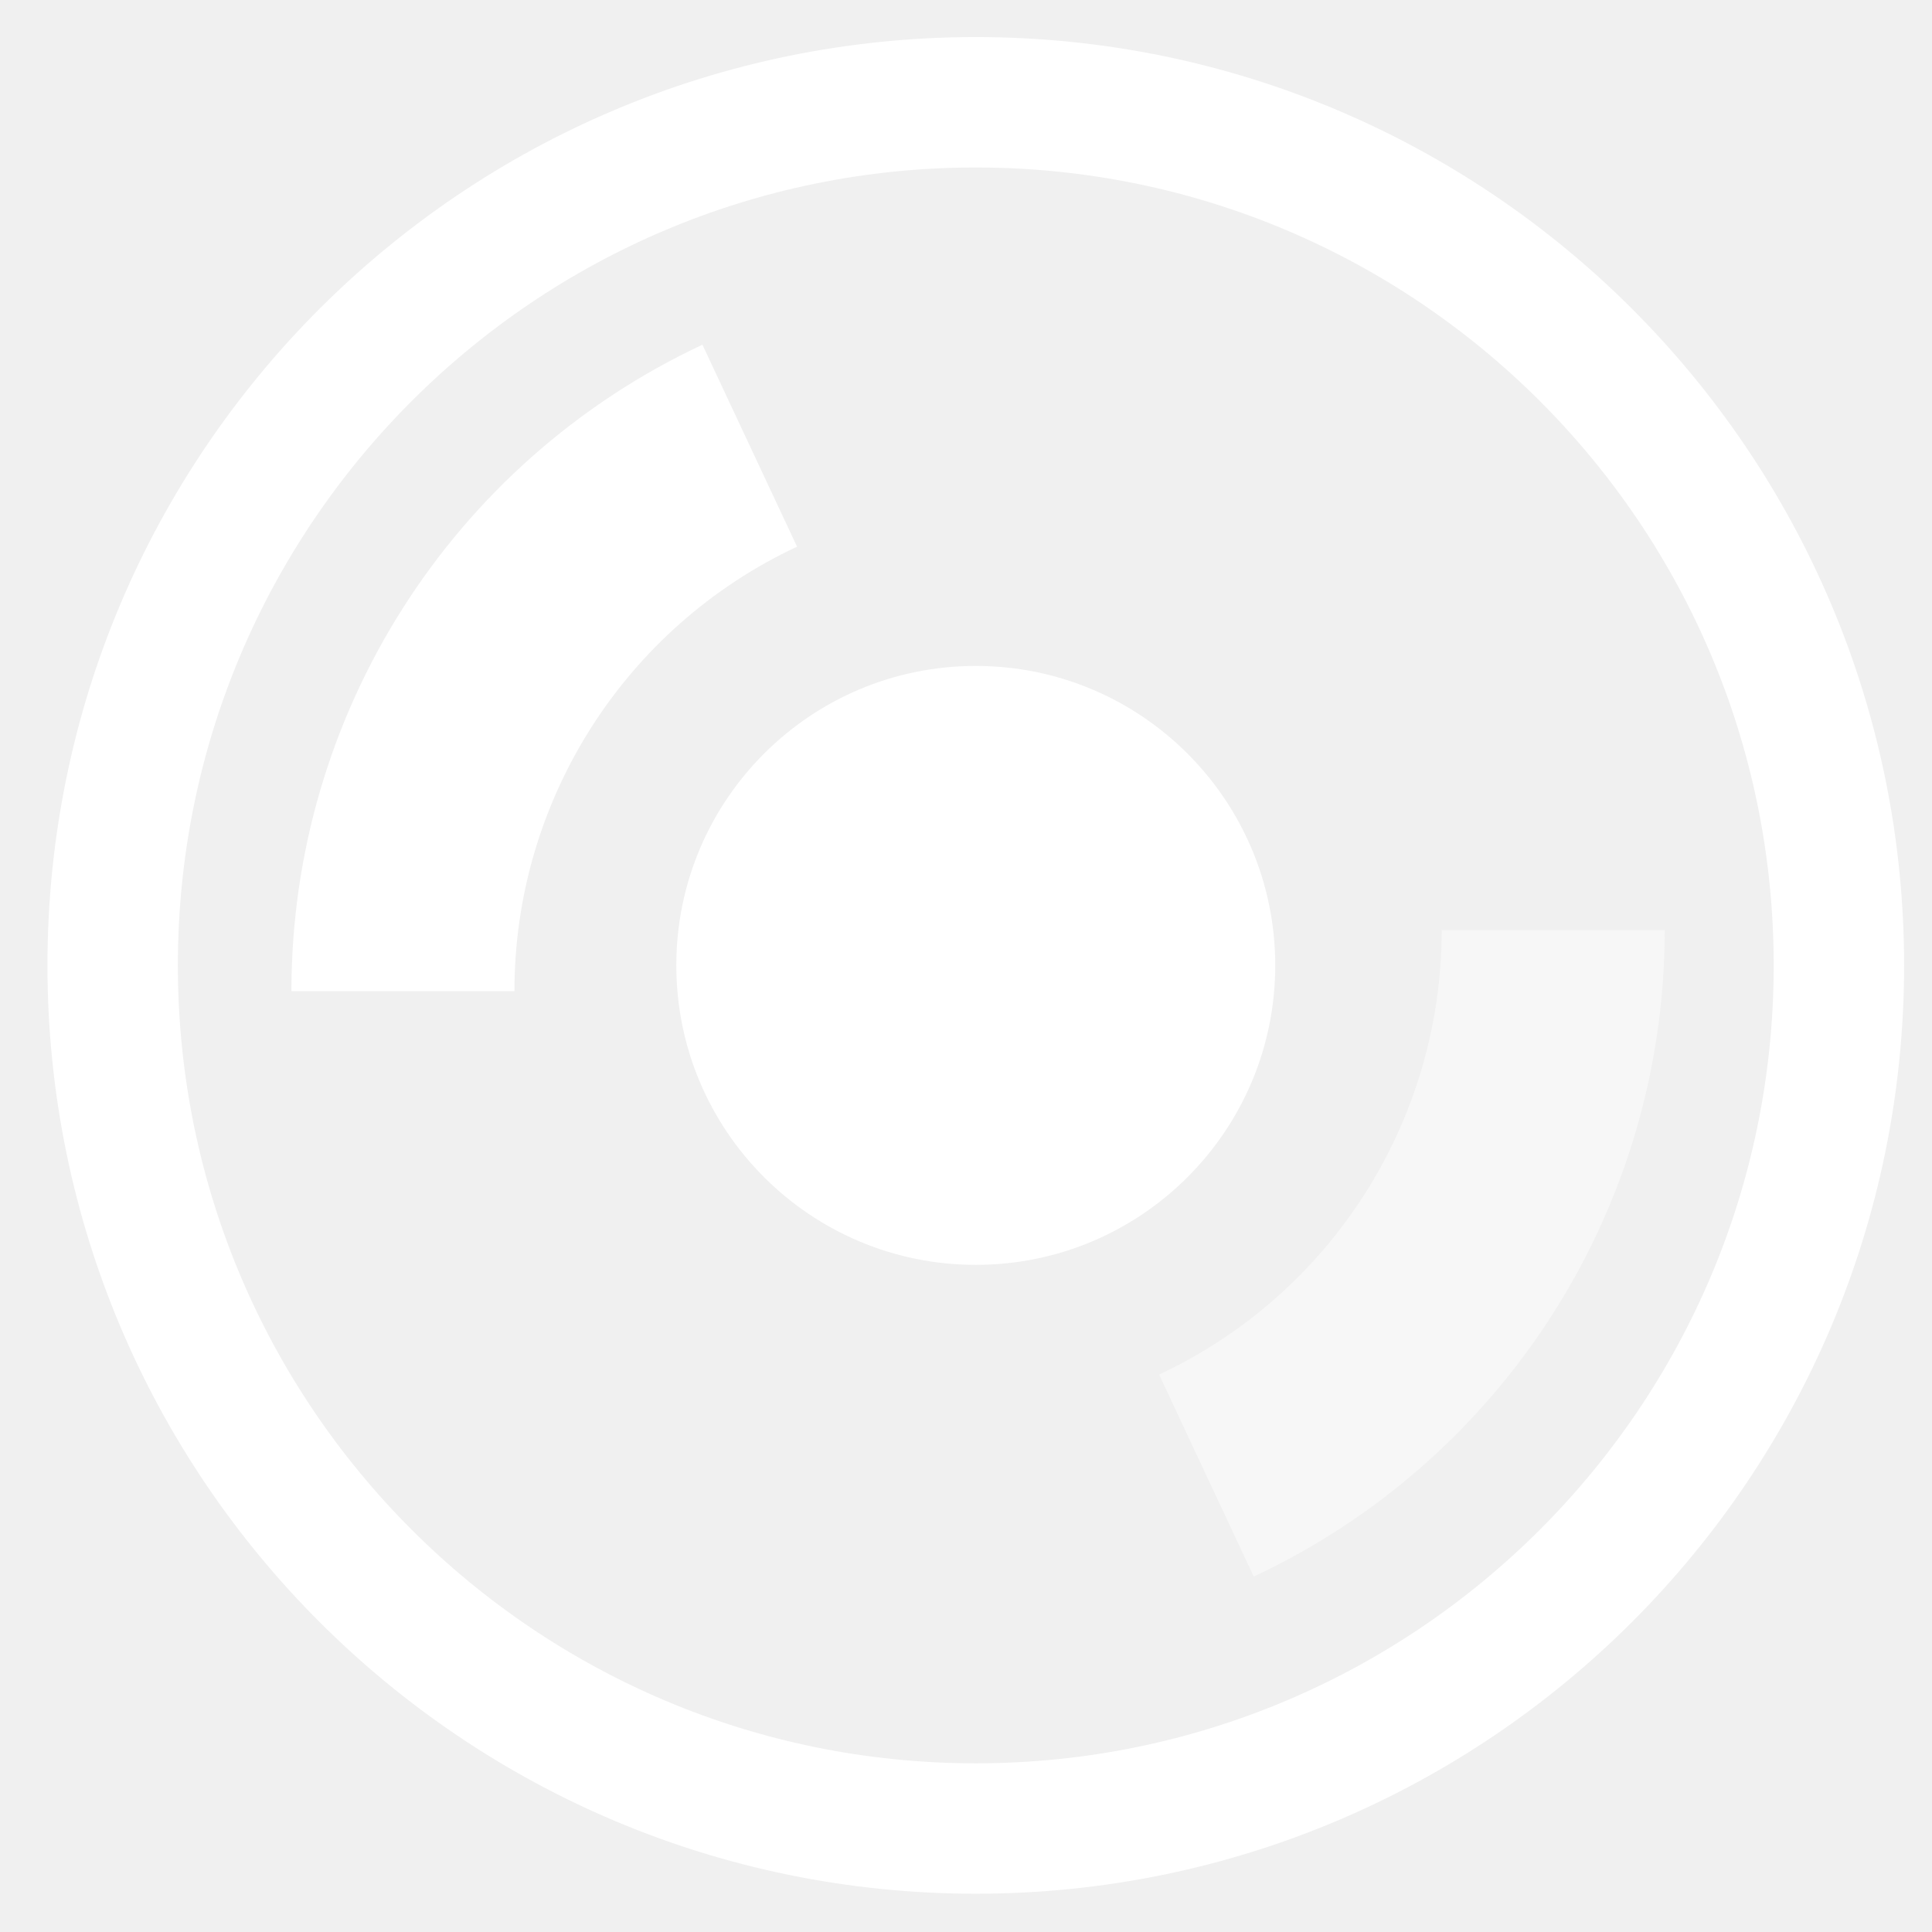
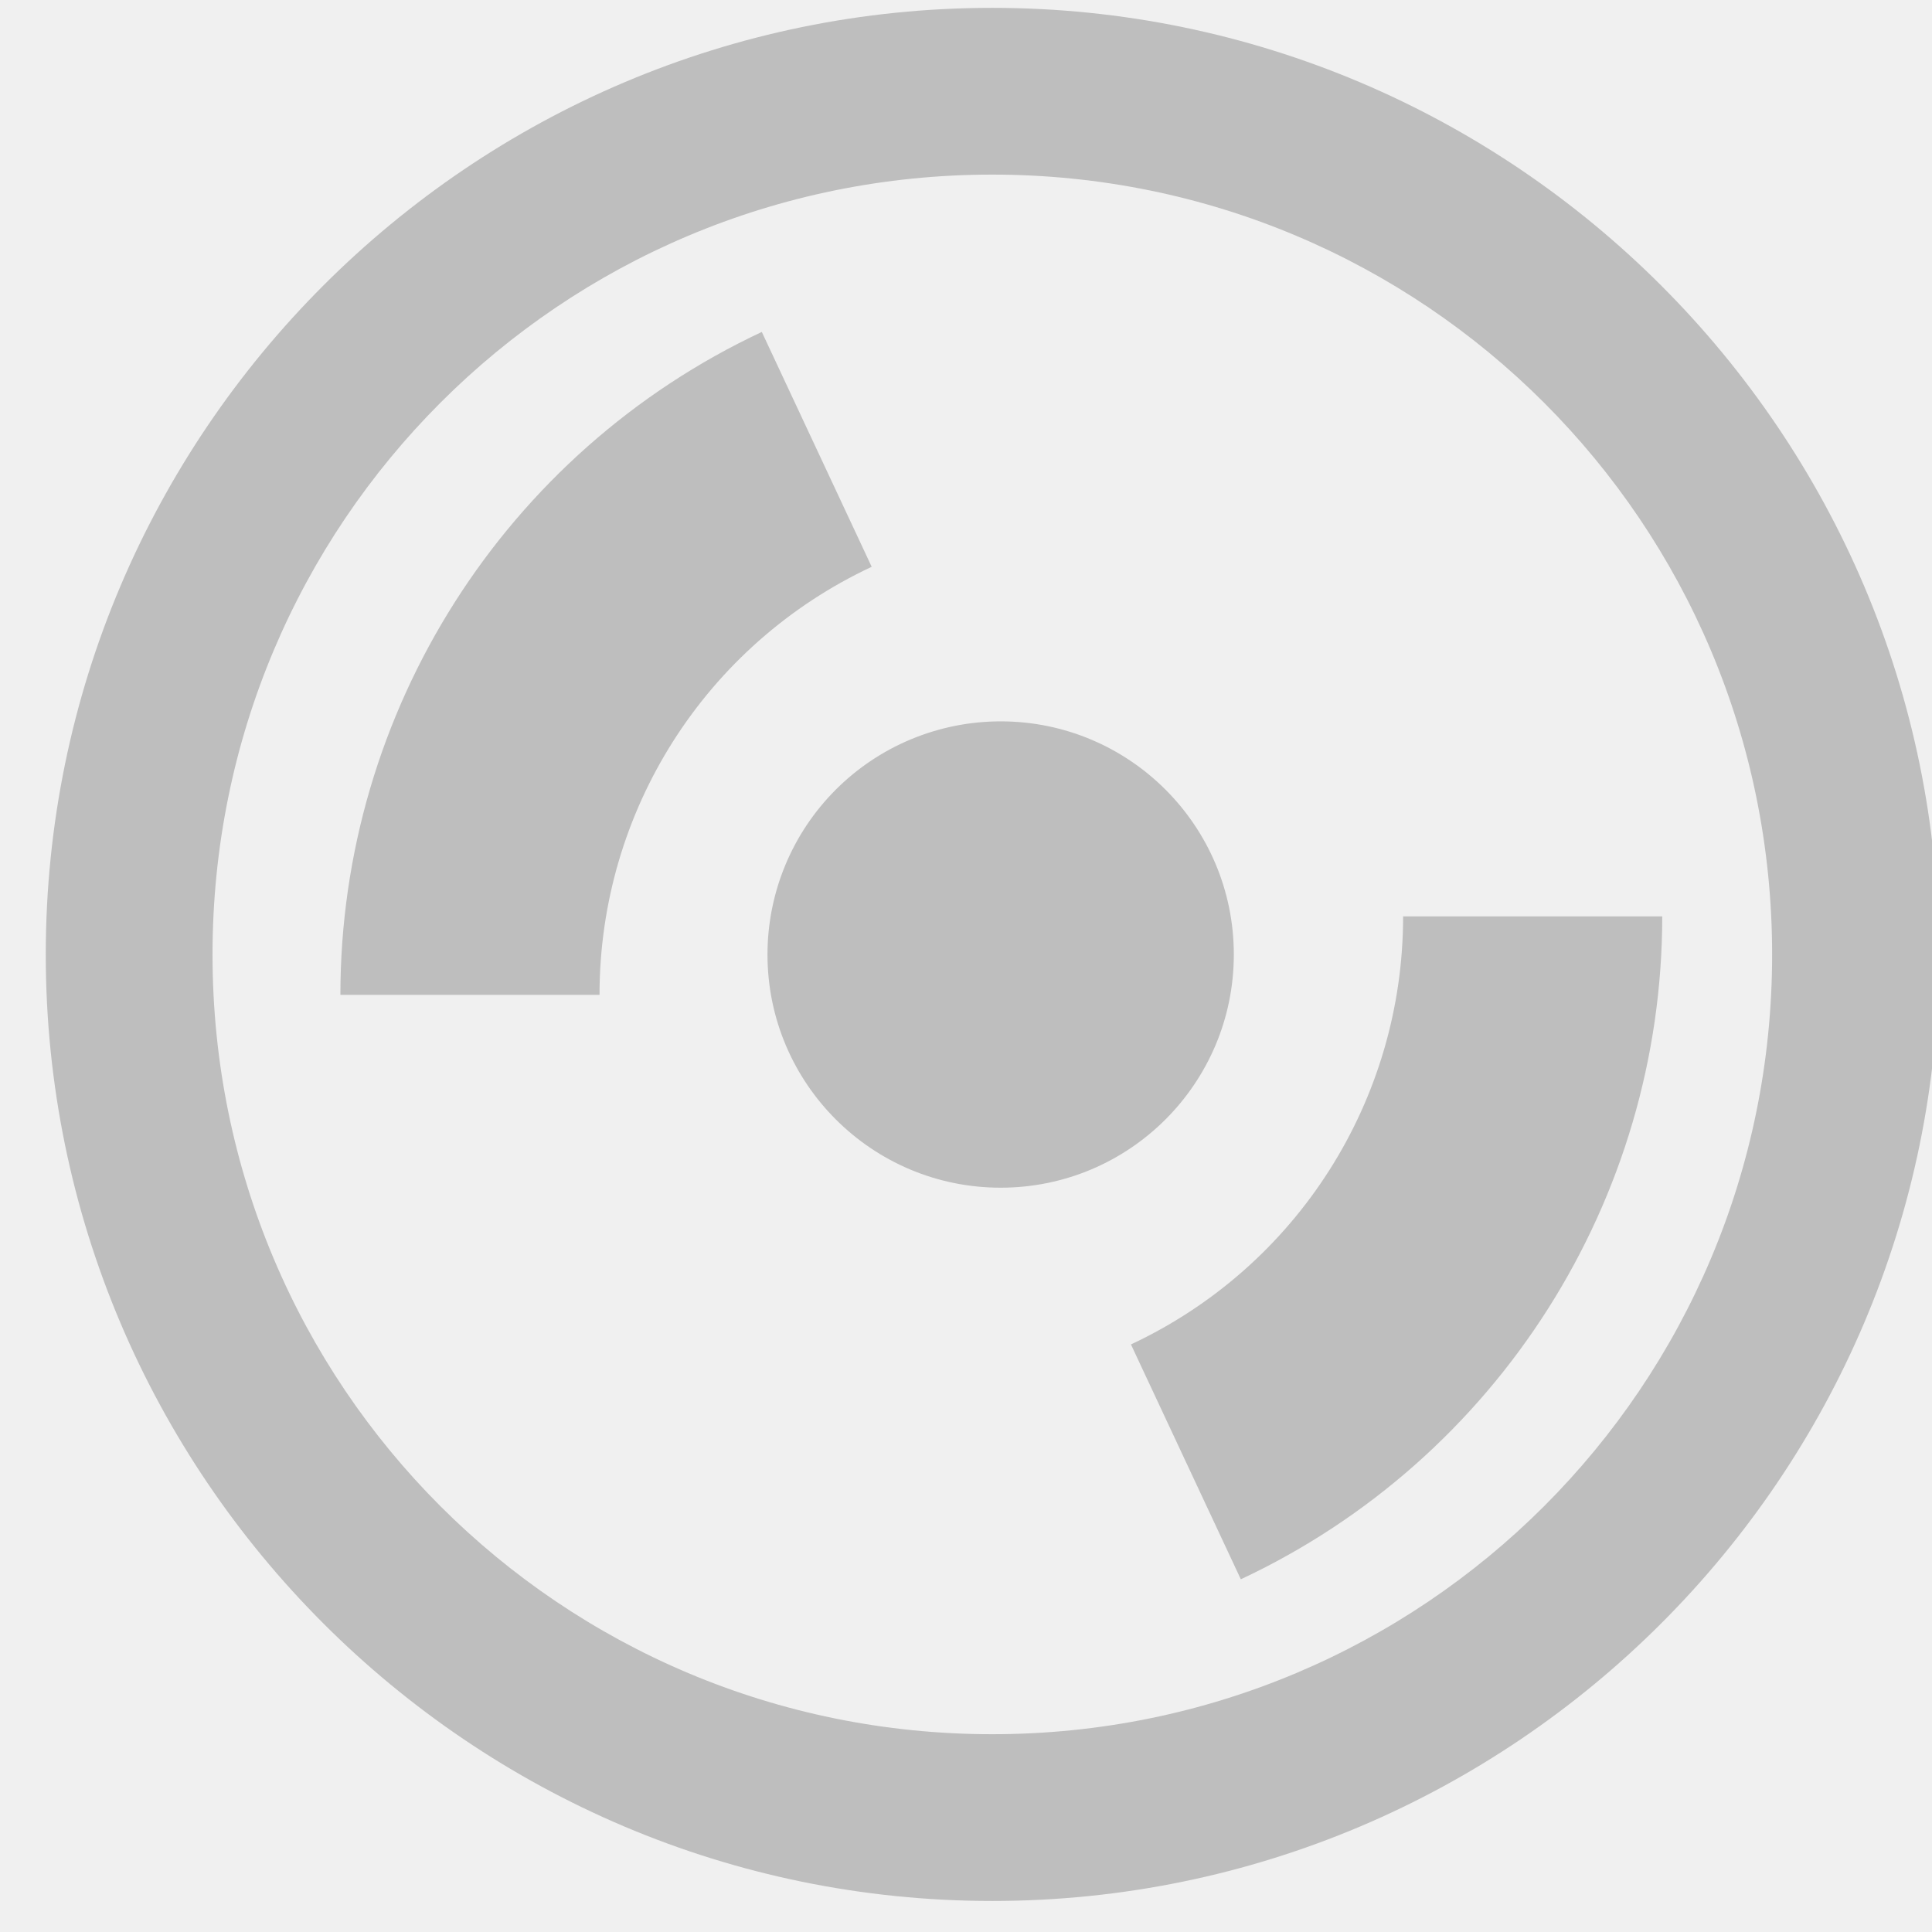
<svg xmlns="http://www.w3.org/2000/svg" id="svg7384" version="1.1" height="16" width="16">
  <defs id="defs7386" />
  <g transform="translate(-101,-277)" id="layer9" style="display:inline">
-     <circle r="7.148" cy="284.995" cx="109.081" id="circle4677" style="display:inline;fill:none;fill-opacity:1;stroke:#ffffff;stroke-width:1.08;stroke-linecap:butt;stroke-linejoin:miter;stroke-miterlimit:9.5;stroke-dasharray:none;stroke-opacity:1;paint-order:stroke markers fill" />
-     <circle style="display:inline;fill:#ffffff;fill-opacity:1;stroke:none;stroke-width:0.504;stroke-linecap:butt;stroke-linejoin:miter;stroke-miterlimit:9.5;stroke-dasharray:none;stroke-opacity:1" id="circle4679" cx="109.081" cy="284.995" r="2.48" />
-     <path style="display:inline;opacity:1;fill:none;fill-opacity:1;stroke:#f7f7f7;stroke-width:1.847;stroke-linecap:butt;stroke-linejoin:miter;stroke-miterlimit:12.4;stroke-dasharray:none;stroke-opacity:1" id="path4681" d="m 113.863,284.703 a 4.988,4.988 0 0 1 -2.872,4.517" />
-     <path d="m -104.337,-285.208 a 4.988,4.988 0 0 1 -2.872,4.517" id="path4683" style="display:inline;fill:none;fill-opacity:1;stroke:#ffffff;stroke-width:1.847;stroke-linecap:butt;stroke-linejoin:miter;stroke-miterlimit:12.4;stroke-dasharray:none;stroke-opacity:1" transform="scale(-1)" />
+     <path style="color:#000000;font-style:normal;font-variant:normal;font-weight:normal;font-stretch:normal;font-size:medium;line-height:normal;font-family:sans-serif;font-variant-ligatures:normal;font-variant-position:normal;font-variant-caps:normal;font-variant-numeric:normal;font-variant-alternates:normal;font-feature-settings:normal;text-indent:0;text-align:start;text-decoration:none;text-decoration-line:none;text-decoration-style:solid;text-decoration-color:#000000;letter-spacing:normal;word-spacing:normal;text-transform:none;writing-mode:lr-tb;direction:ltr;text-orientation:mixed;dominant-baseline:auto;baseline-shift:baseline;text-anchor:start;white-space:normal;shape-padding:0;clip-rule:nonzero;display:inline;overflow:visible;visibility:visible;opacity:1;isolation:auto;mix-blend-mode:normal;color-interpolation:sRGB;color-interpolation-filters:linearRGB;solid-color:#000000;solid-opacity:1;vector-effect:none;fill:#bebebe;fill-opacity:1;fill-rule:nonzero;stroke:none;stroke-width:1.38;stroke-linecap:butt;stroke-linejoin:miter;stroke-miterlimit:9.5;stroke-dasharray:none;stroke-dashoffset:0;stroke-opacity:1;paint-order:stroke markers fill;color-rendering:auto;image-rendering:auto;shape-rendering:auto;text-rendering:auto;enable-background:accumulate" d="m 109.217,277.065 c -4.321,0 -7.838,3.519 -7.838,7.84 0,4.321 3.517,7.838 7.838,7.838 4.321,0 7.84,-3.517 7.84,-7.838 0,-4.321 -3.519,-7.84 -7.84,-7.84 z m 0,1.381 c 3.575,0 6.459,2.884 6.459,6.459 0,3.575 -2.884,6.457 -6.459,6.457 -3.575,0 -6.457,-2.882 -6.457,-6.457 0,-3.575 2.882,-6.459 6.457,-6.459 z m -1.908,1.303 c -2.127,0.997 -3.49,3.141 -3.49,5.49 h 2.146 c 0,-1.521 0.876,-2.9 2.254,-3.545 z m 1.979,3.225 a 1.931,1.931 0 0 0 -1.932,1.932 1.931,1.931 0 0 0 1.932,1.93 1.931,1.931 0 0 0 1.93,-1.93 1.931,1.931 0 0 0 -1.93,-1.932 z m 3.332,1.615 c 0,1.521 -0.876,2.9 -2.254,3.545 l 0.91,1.945 c 2.127,-0.997 3.49,-3.141 3.49,-5.49 z" id="circle4677" />
  </g>
  <g transform="translate(-101,-277)" id="layer10" />
  <g transform="translate(-101,-277)" id="layer11" />
  <g transform="translate(-101,-277)" id="layer12" />
  <g transform="translate(-101,-277)" id="layer13" />
  <g transform="translate(-101,-277)" id="layer14" />
  <g transform="translate(-101,-277)" id="layer15" style="display:inline" />
  <g transform="translate(-101,-277)" id="g4953" style="display:inline" />
</svg>
